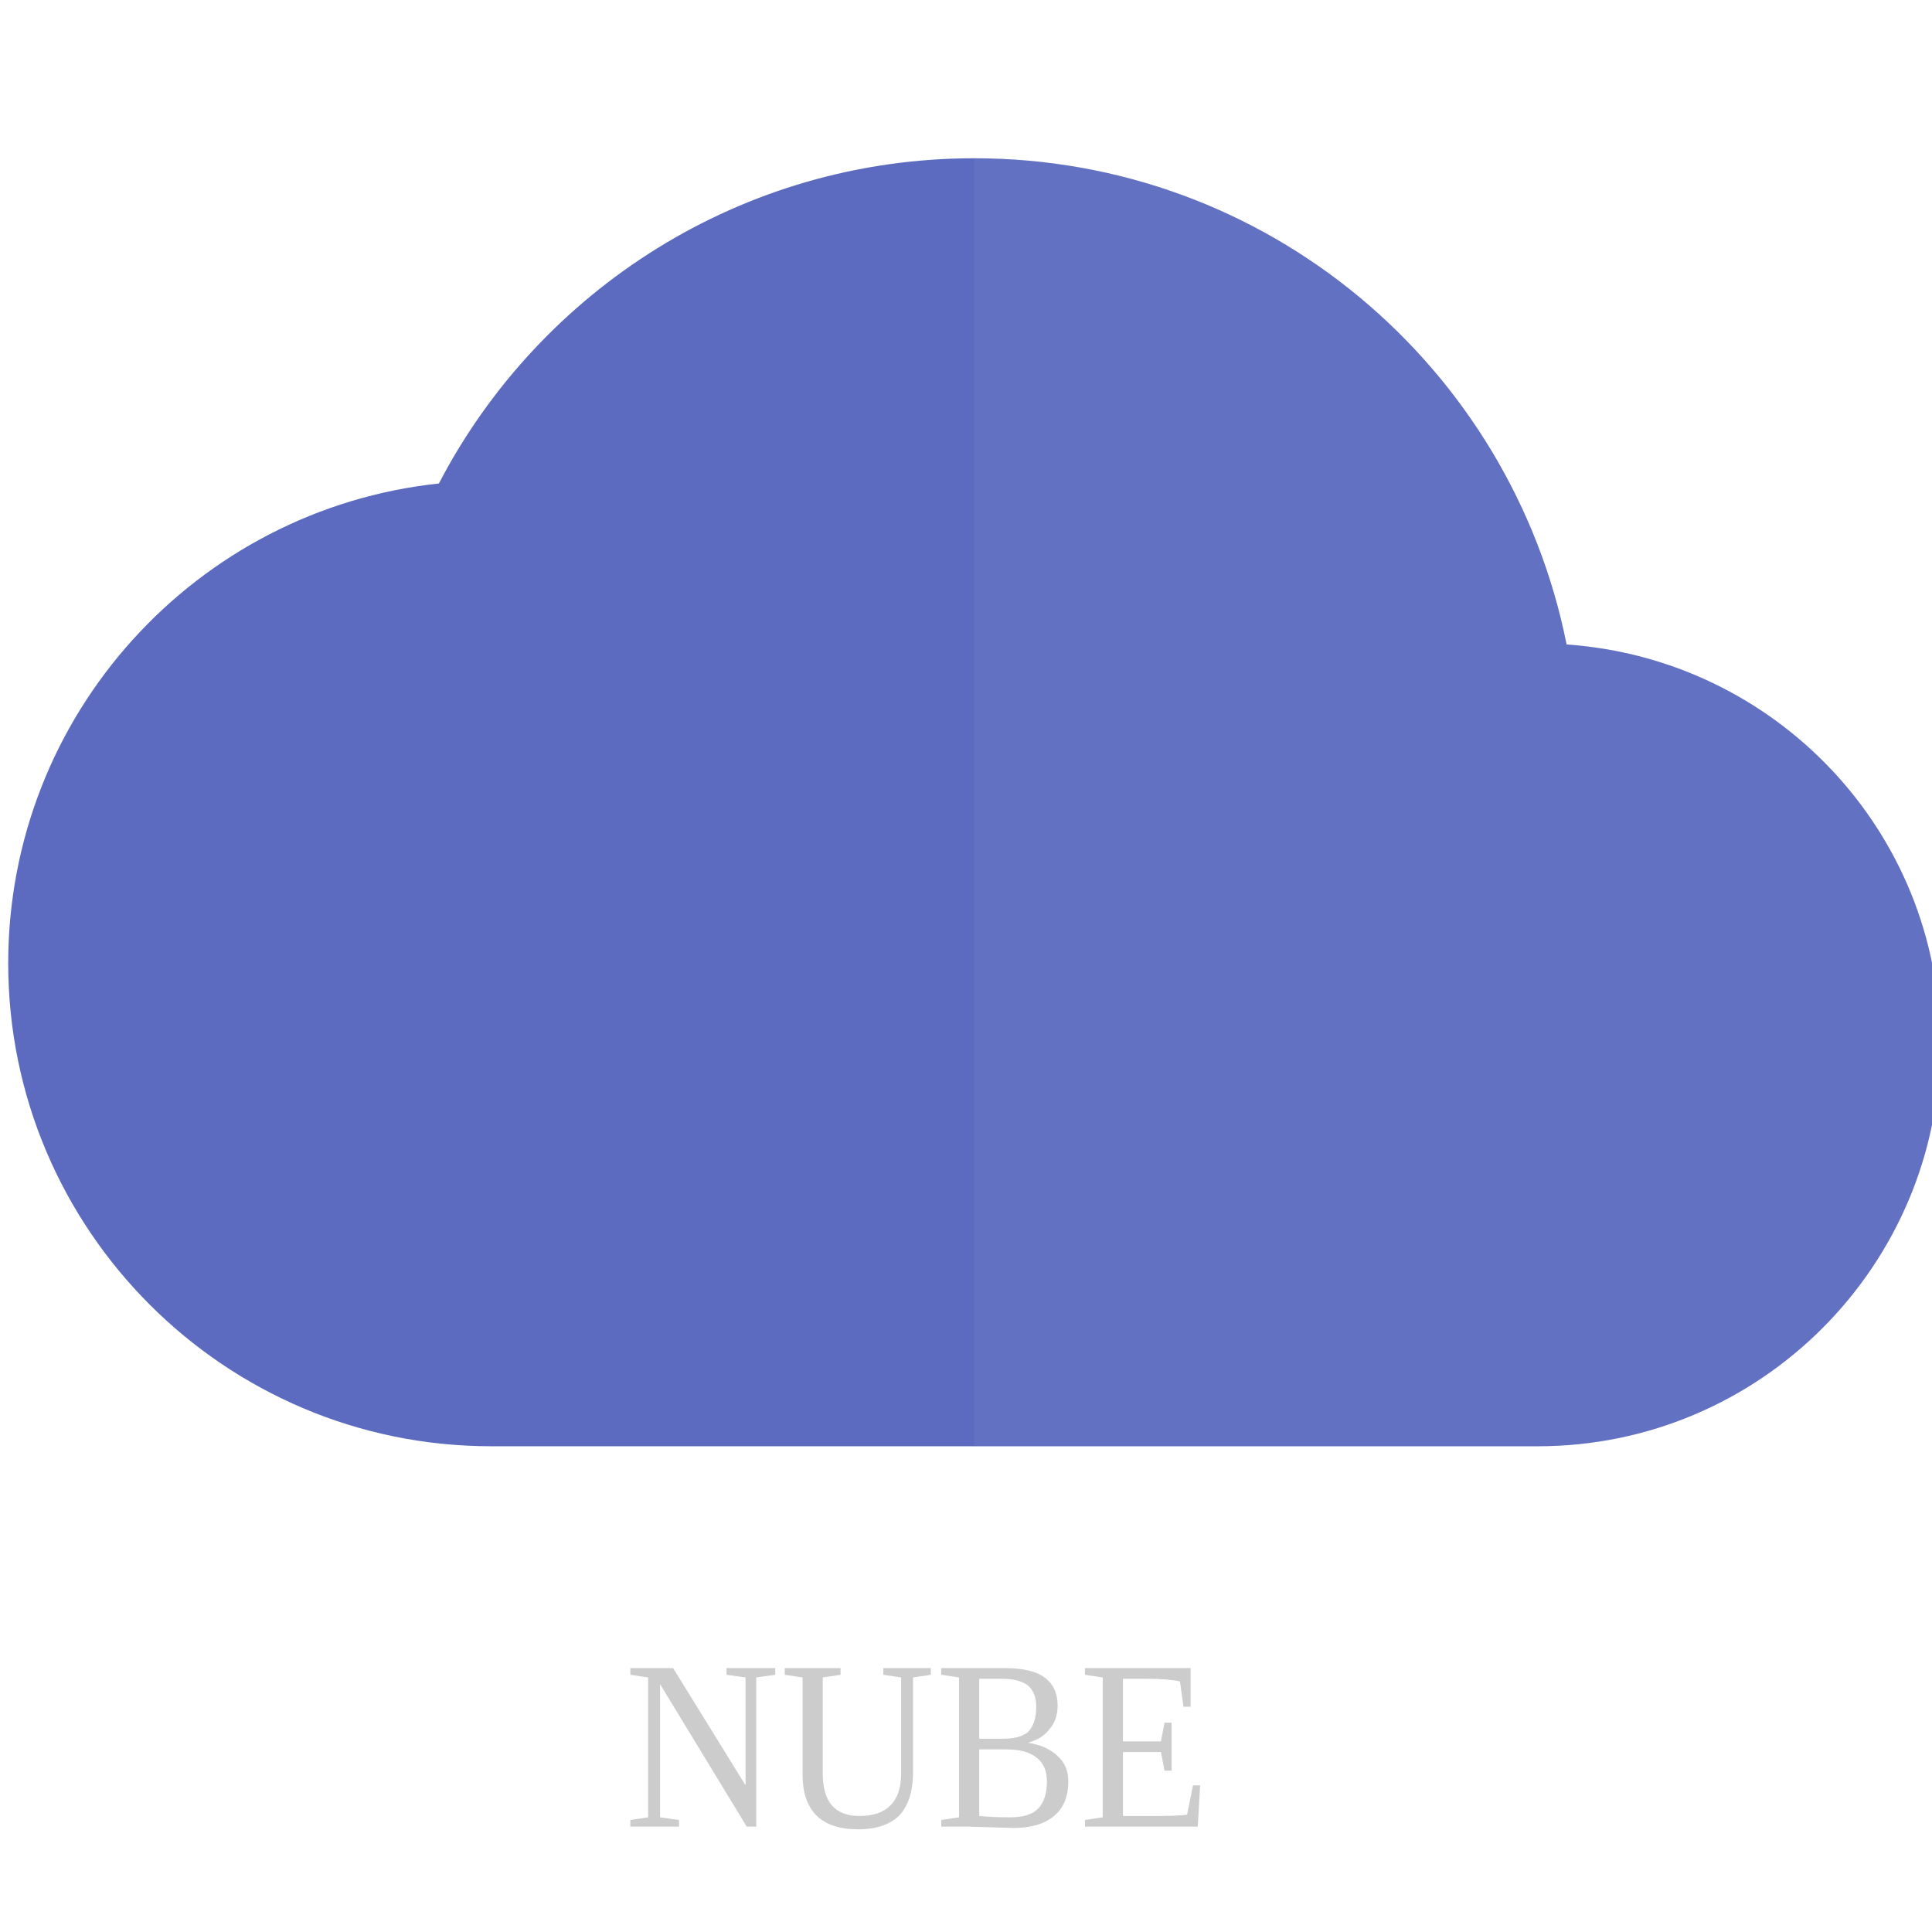
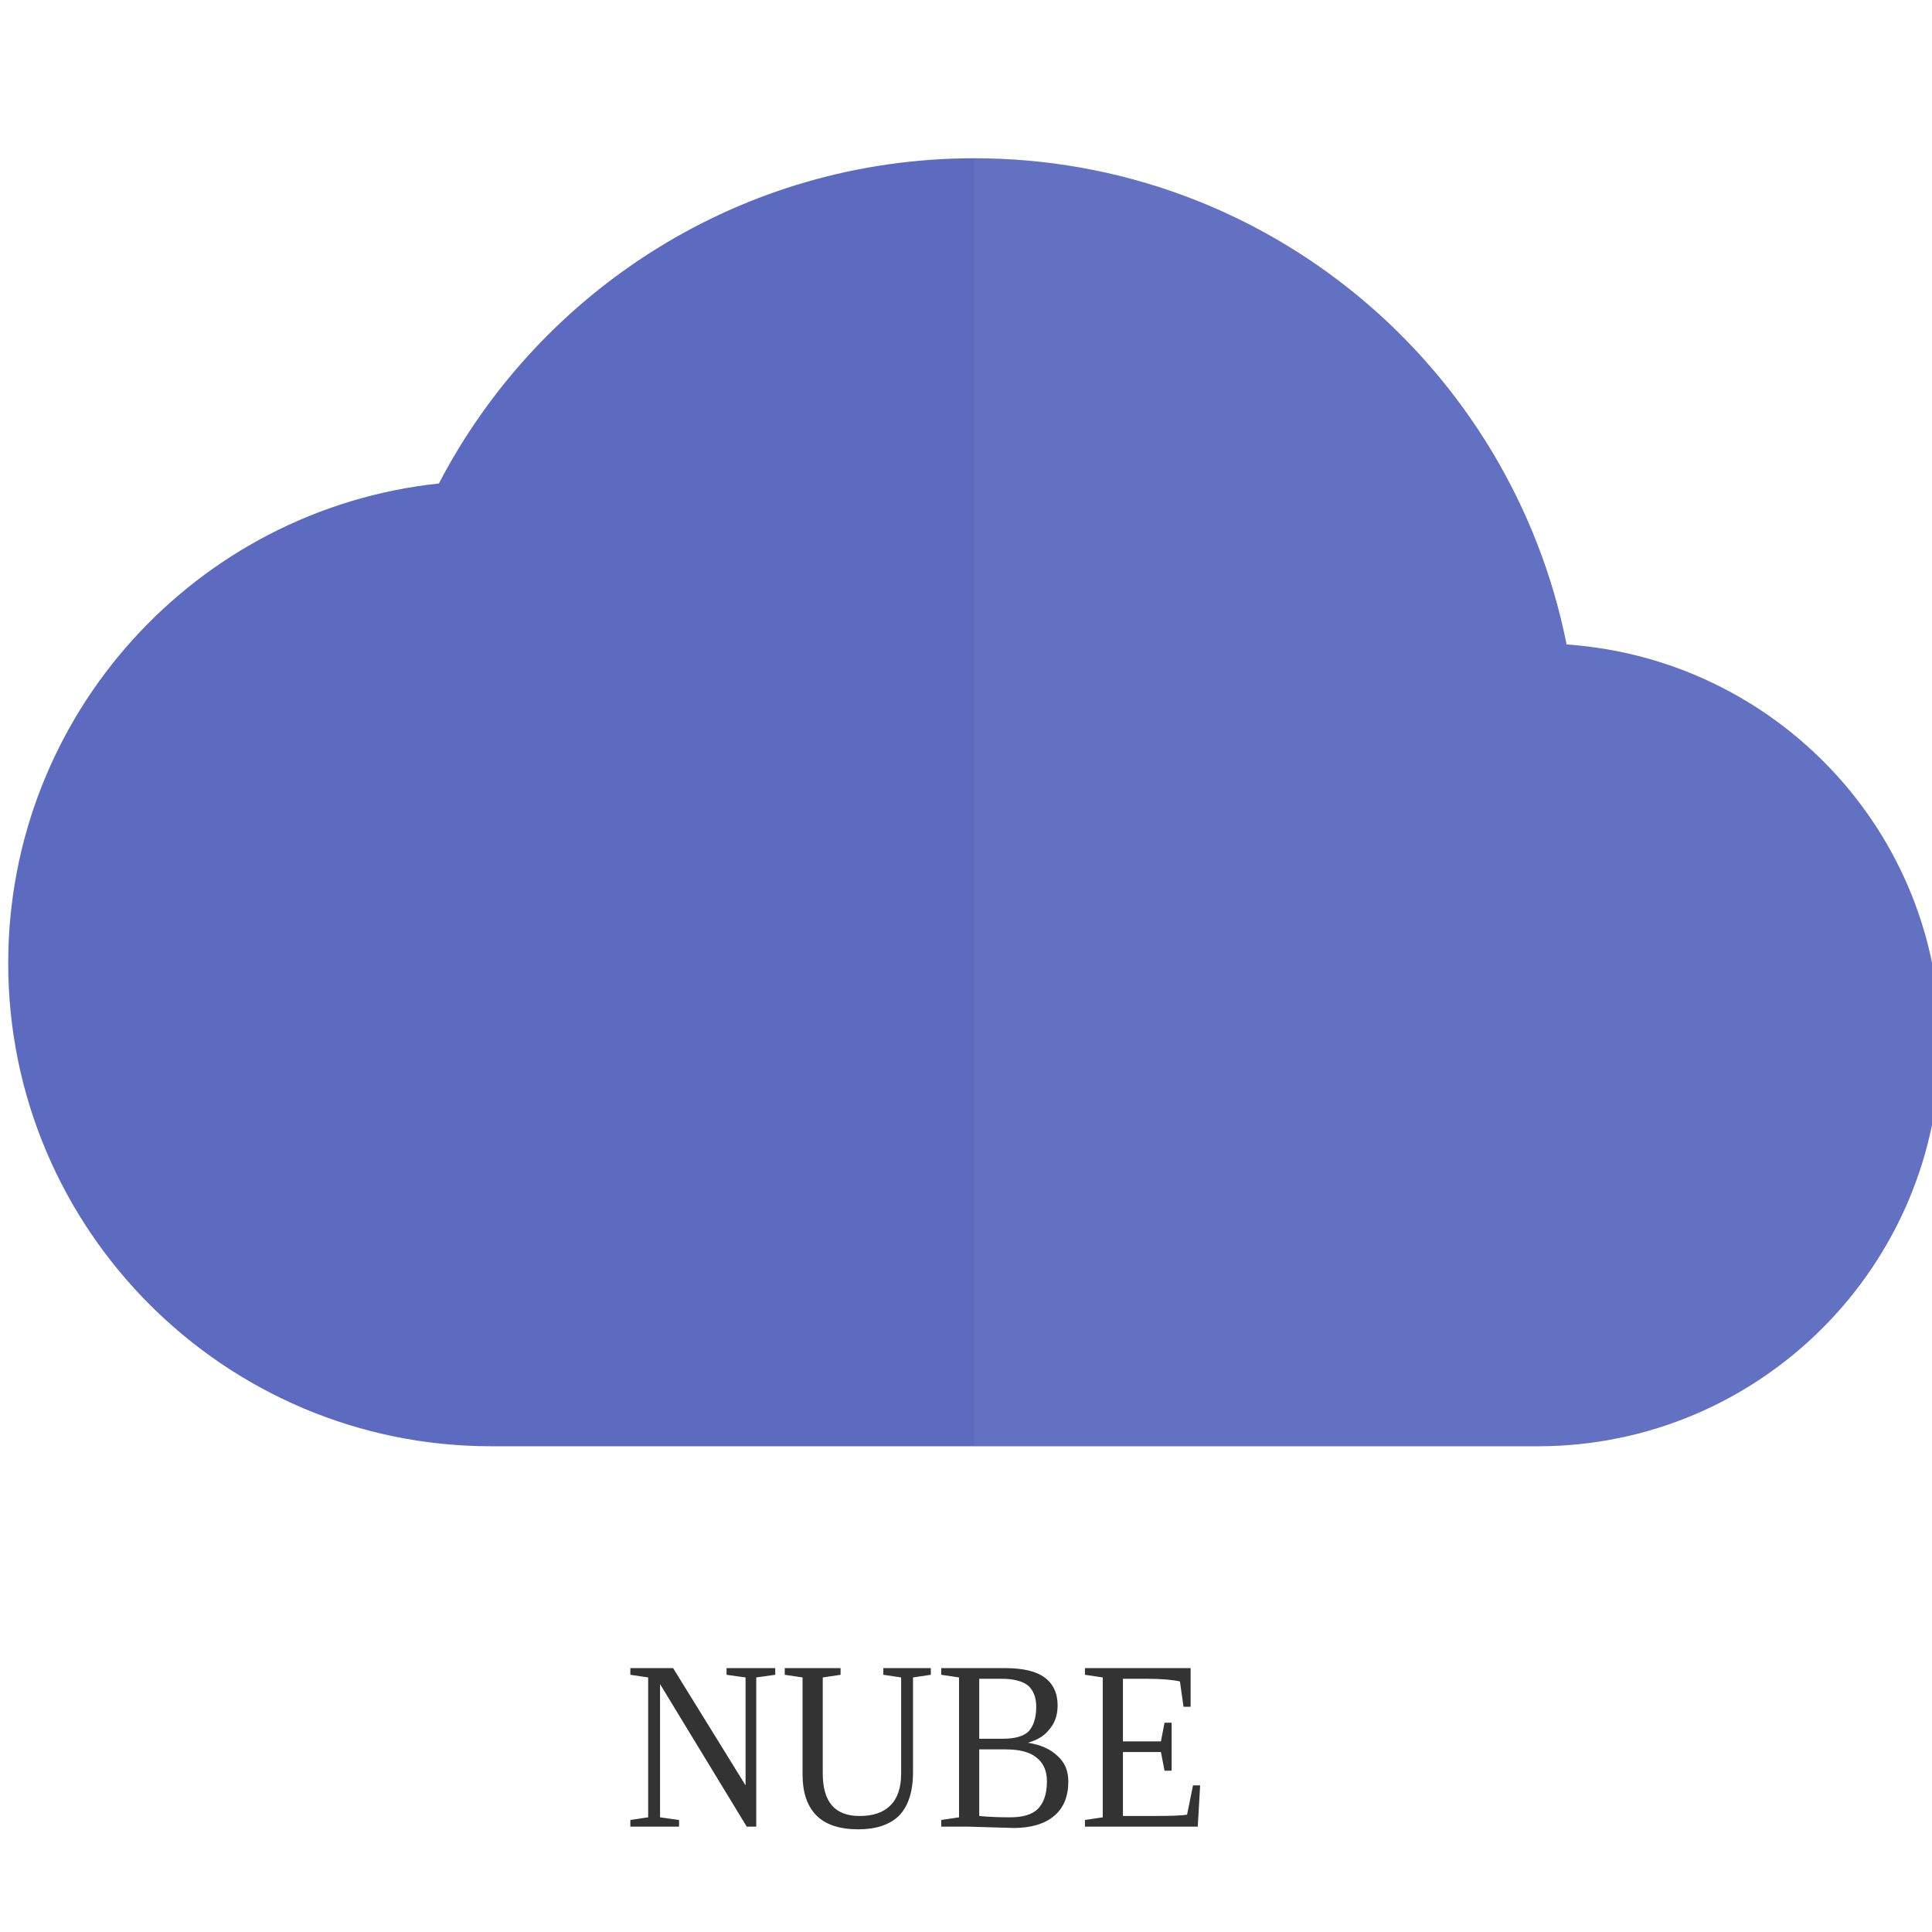
<svg xmlns="http://www.w3.org/2000/svg" version="1.1" id="Capa_1" x="0px" y="0px" width="24px" height="24px" viewBox="0 0 24 24" enable-background="new 0 0 24 24" xml:space="preserve">
  <defs id="defs17" />
  <path d="M0,0h24v24H0V0z" id="path13" fill="none" />
  <text xml:space="preserve" style="font-size:5.569px;font-style:normal;font-variant:normal;font-weight:normal;font-stretch:normal;line-height:125%;letter-spacing:0px;word-spacing:0px;fill:#cccccc;fill-opacity:1;stroke:none;font-family:Courier 10 Pitch;-inkscape-font-specification:Courier 10 Pitch" x="8.215" y="21.427" id="text3006" transform="scale(0.944231,1.059063)">
-     <tspan id="tspan3008" x="8.215" y="21.427" style="font-size:2.833px">NUBE</tspan>
+     <tspan id="tspan3008" x="8.215" y="21.427" style="font-size:2.833px;fill:#333333">NUBE</tspan>
  </text>
  <path style="fill:none" d="M 0.356,-2.339 H 24.356 V 21.661 H 0.356 V -2.339 z" id="path3" />
  <path style="fill:none" d="M -0.203,-1.881 H 23.797 V 22.119 H -0.203 V -1.881 z" id="path7" />
  <path style="fill:none" d="M 0.712,-1.881 H 24.712 v 24 H 0.712 v -24 z" id="path7-7" />
  <path style="fill:none" d="M 0.203,-1.983 H 24.203 V 22.017 H 0.203 V -1.983 z" id="path3-8" />
  <path style="fill:none" d="m 11.949,1.128 v 0.94 c 3.641,0 6.67,2.59 7.359,6.04 2.591,0.18 4.641,2.32 4.641,4.96 0,2.76 -2.24,5 -5,5 h -7 v 3.061 h 12 v 0.939 H -0.051 V -1.932 H 23.949 v 3.06 h -12 z" id="path3-7" />
  <path style="fill:#5c6bc0" d="m 24.102,12.966 c 0,2.76 -2.24,5 -5,5 H 6.102 c -3.31,0 -6,-2.689 -6,-6 0,-3.09 2.34,-5.64 5.35,-5.96 1.25,-2.4 3.76,-4.04 6.65,-4.04 3.641,0 6.67,2.59 7.359,6.04 2.591,0.18 4.641,2.32 4.641,4.96 z" id="path5" />
  <path style="opacity:0.1;fill:#9fa8da" enable-background="new    " d="m 24.102,12.966 c 0,2.76 -2.24,5 -5,5 h -7 V 1.966 c 3.641,0 6.67,2.59 7.359,6.04 2.591,0.18 4.641,2.32 4.641,4.96 z" id="path7-4" />
</svg>
